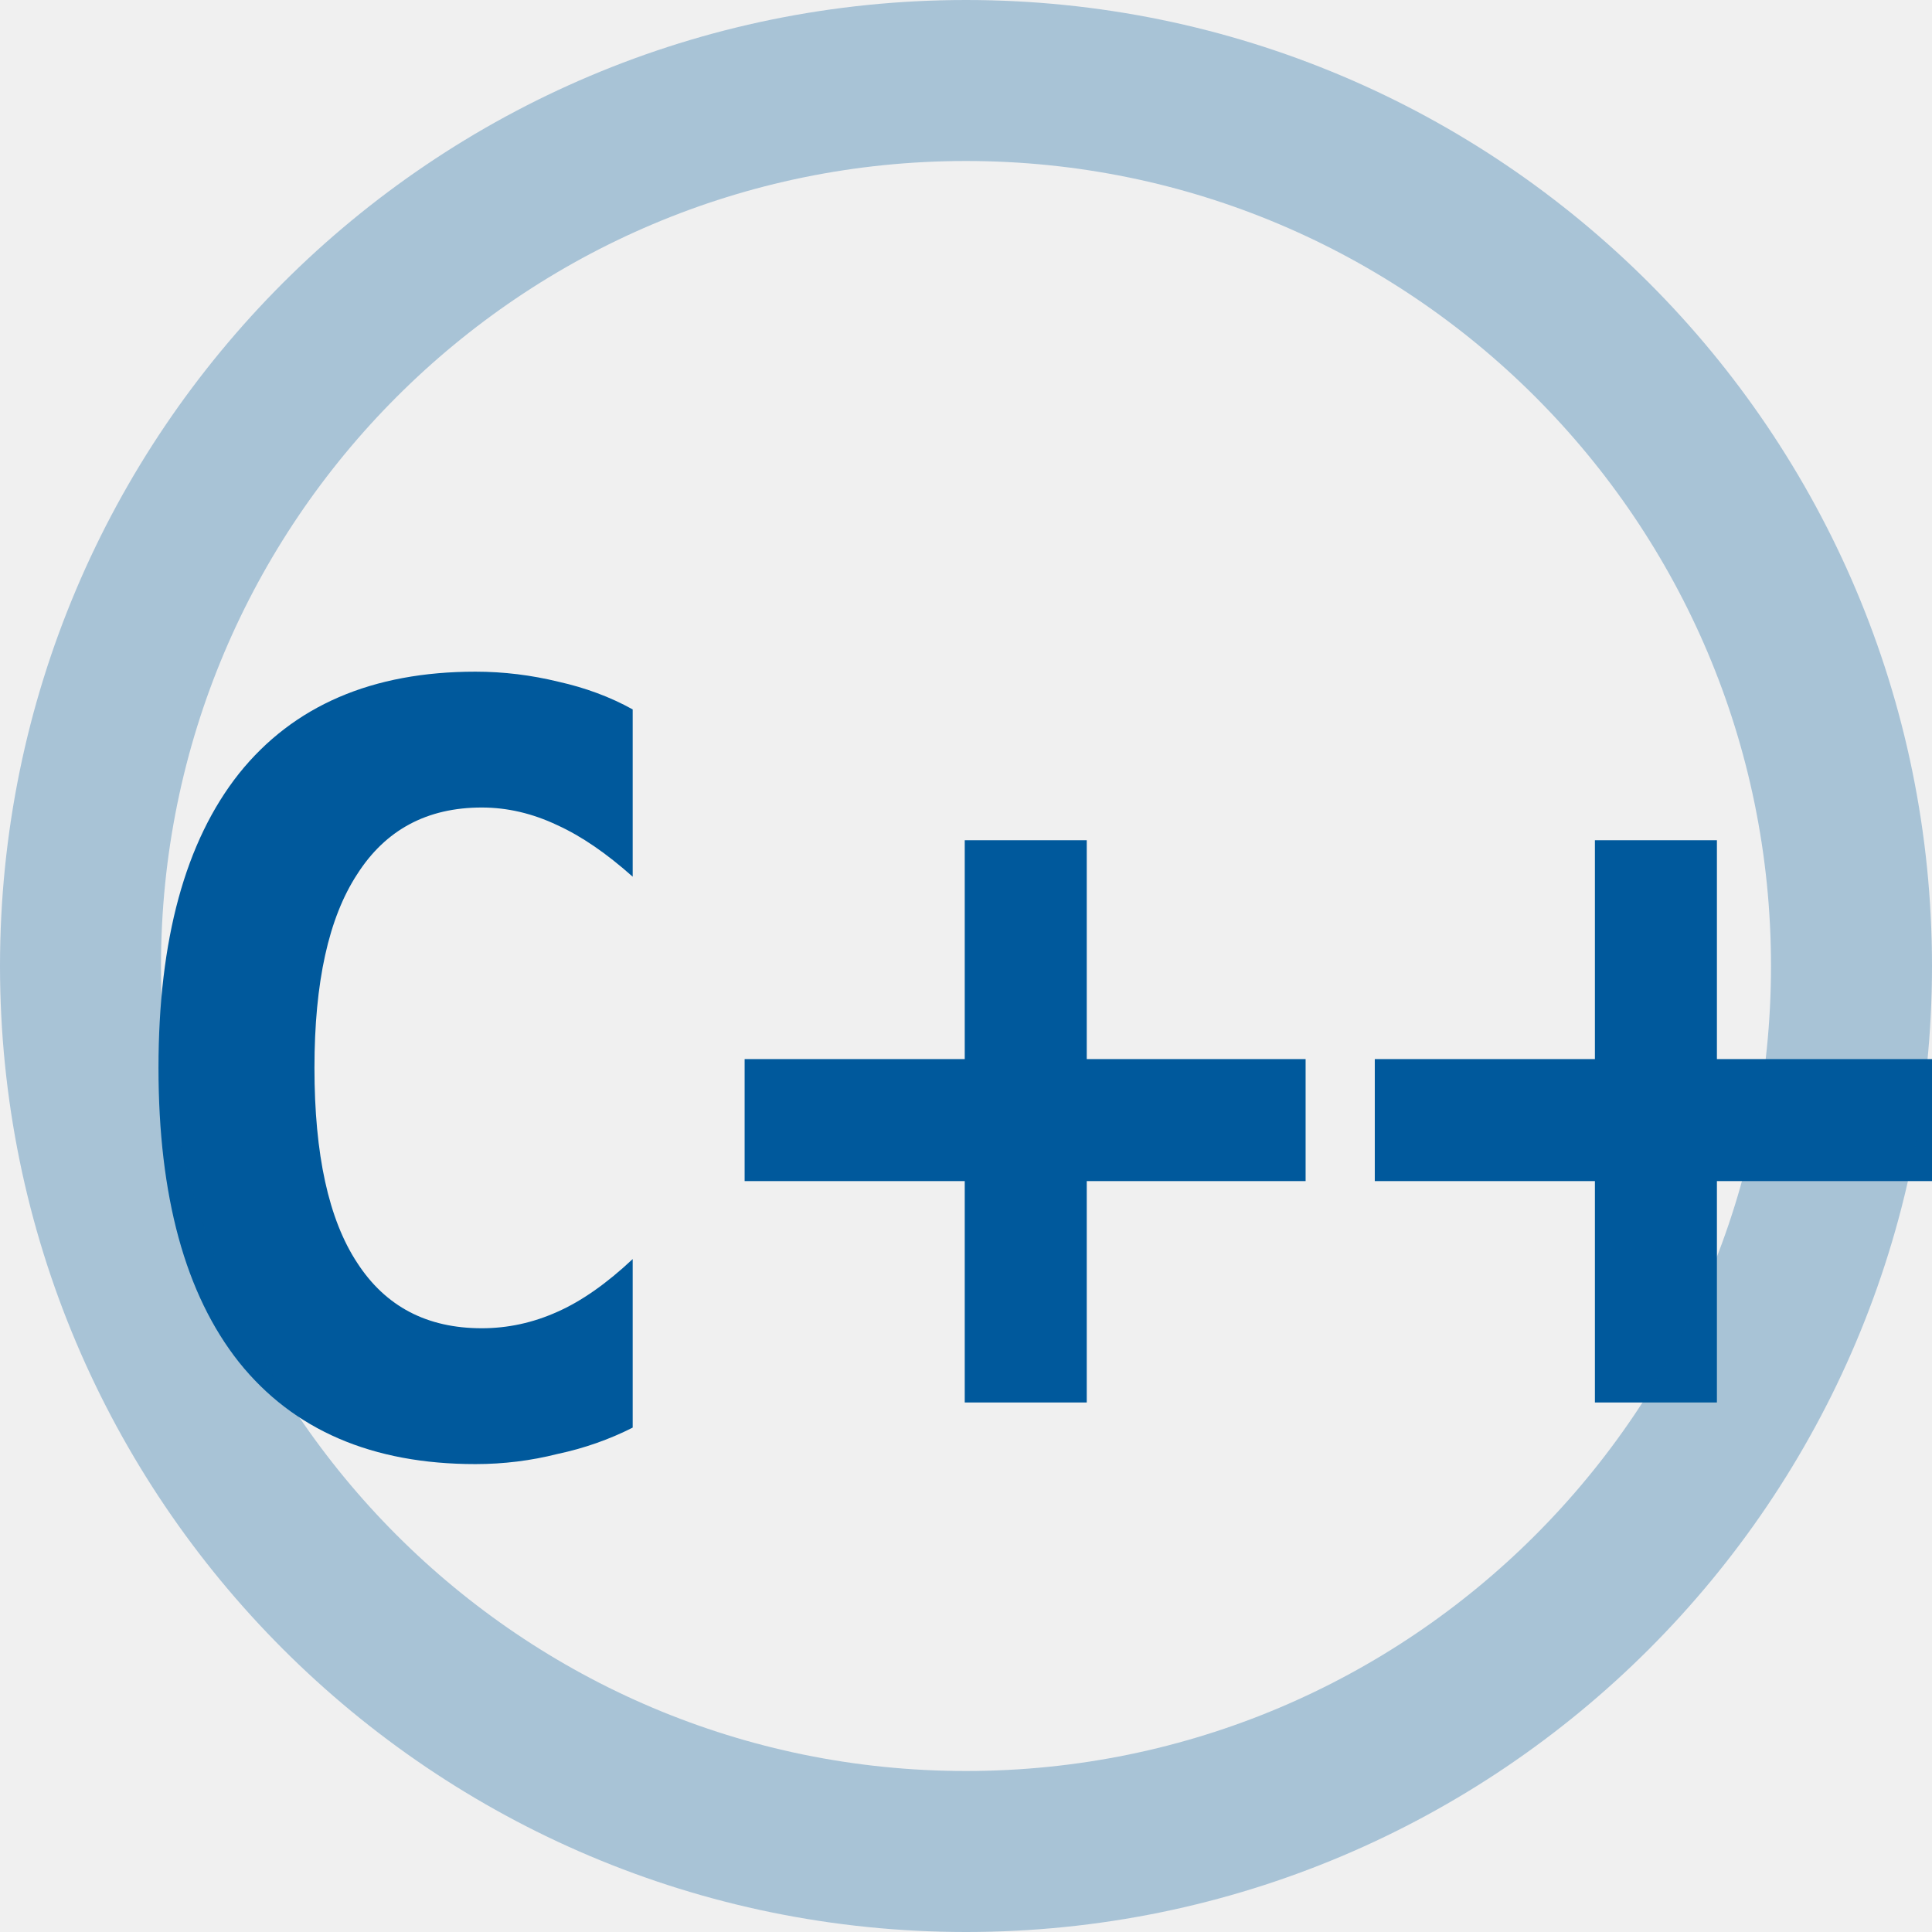
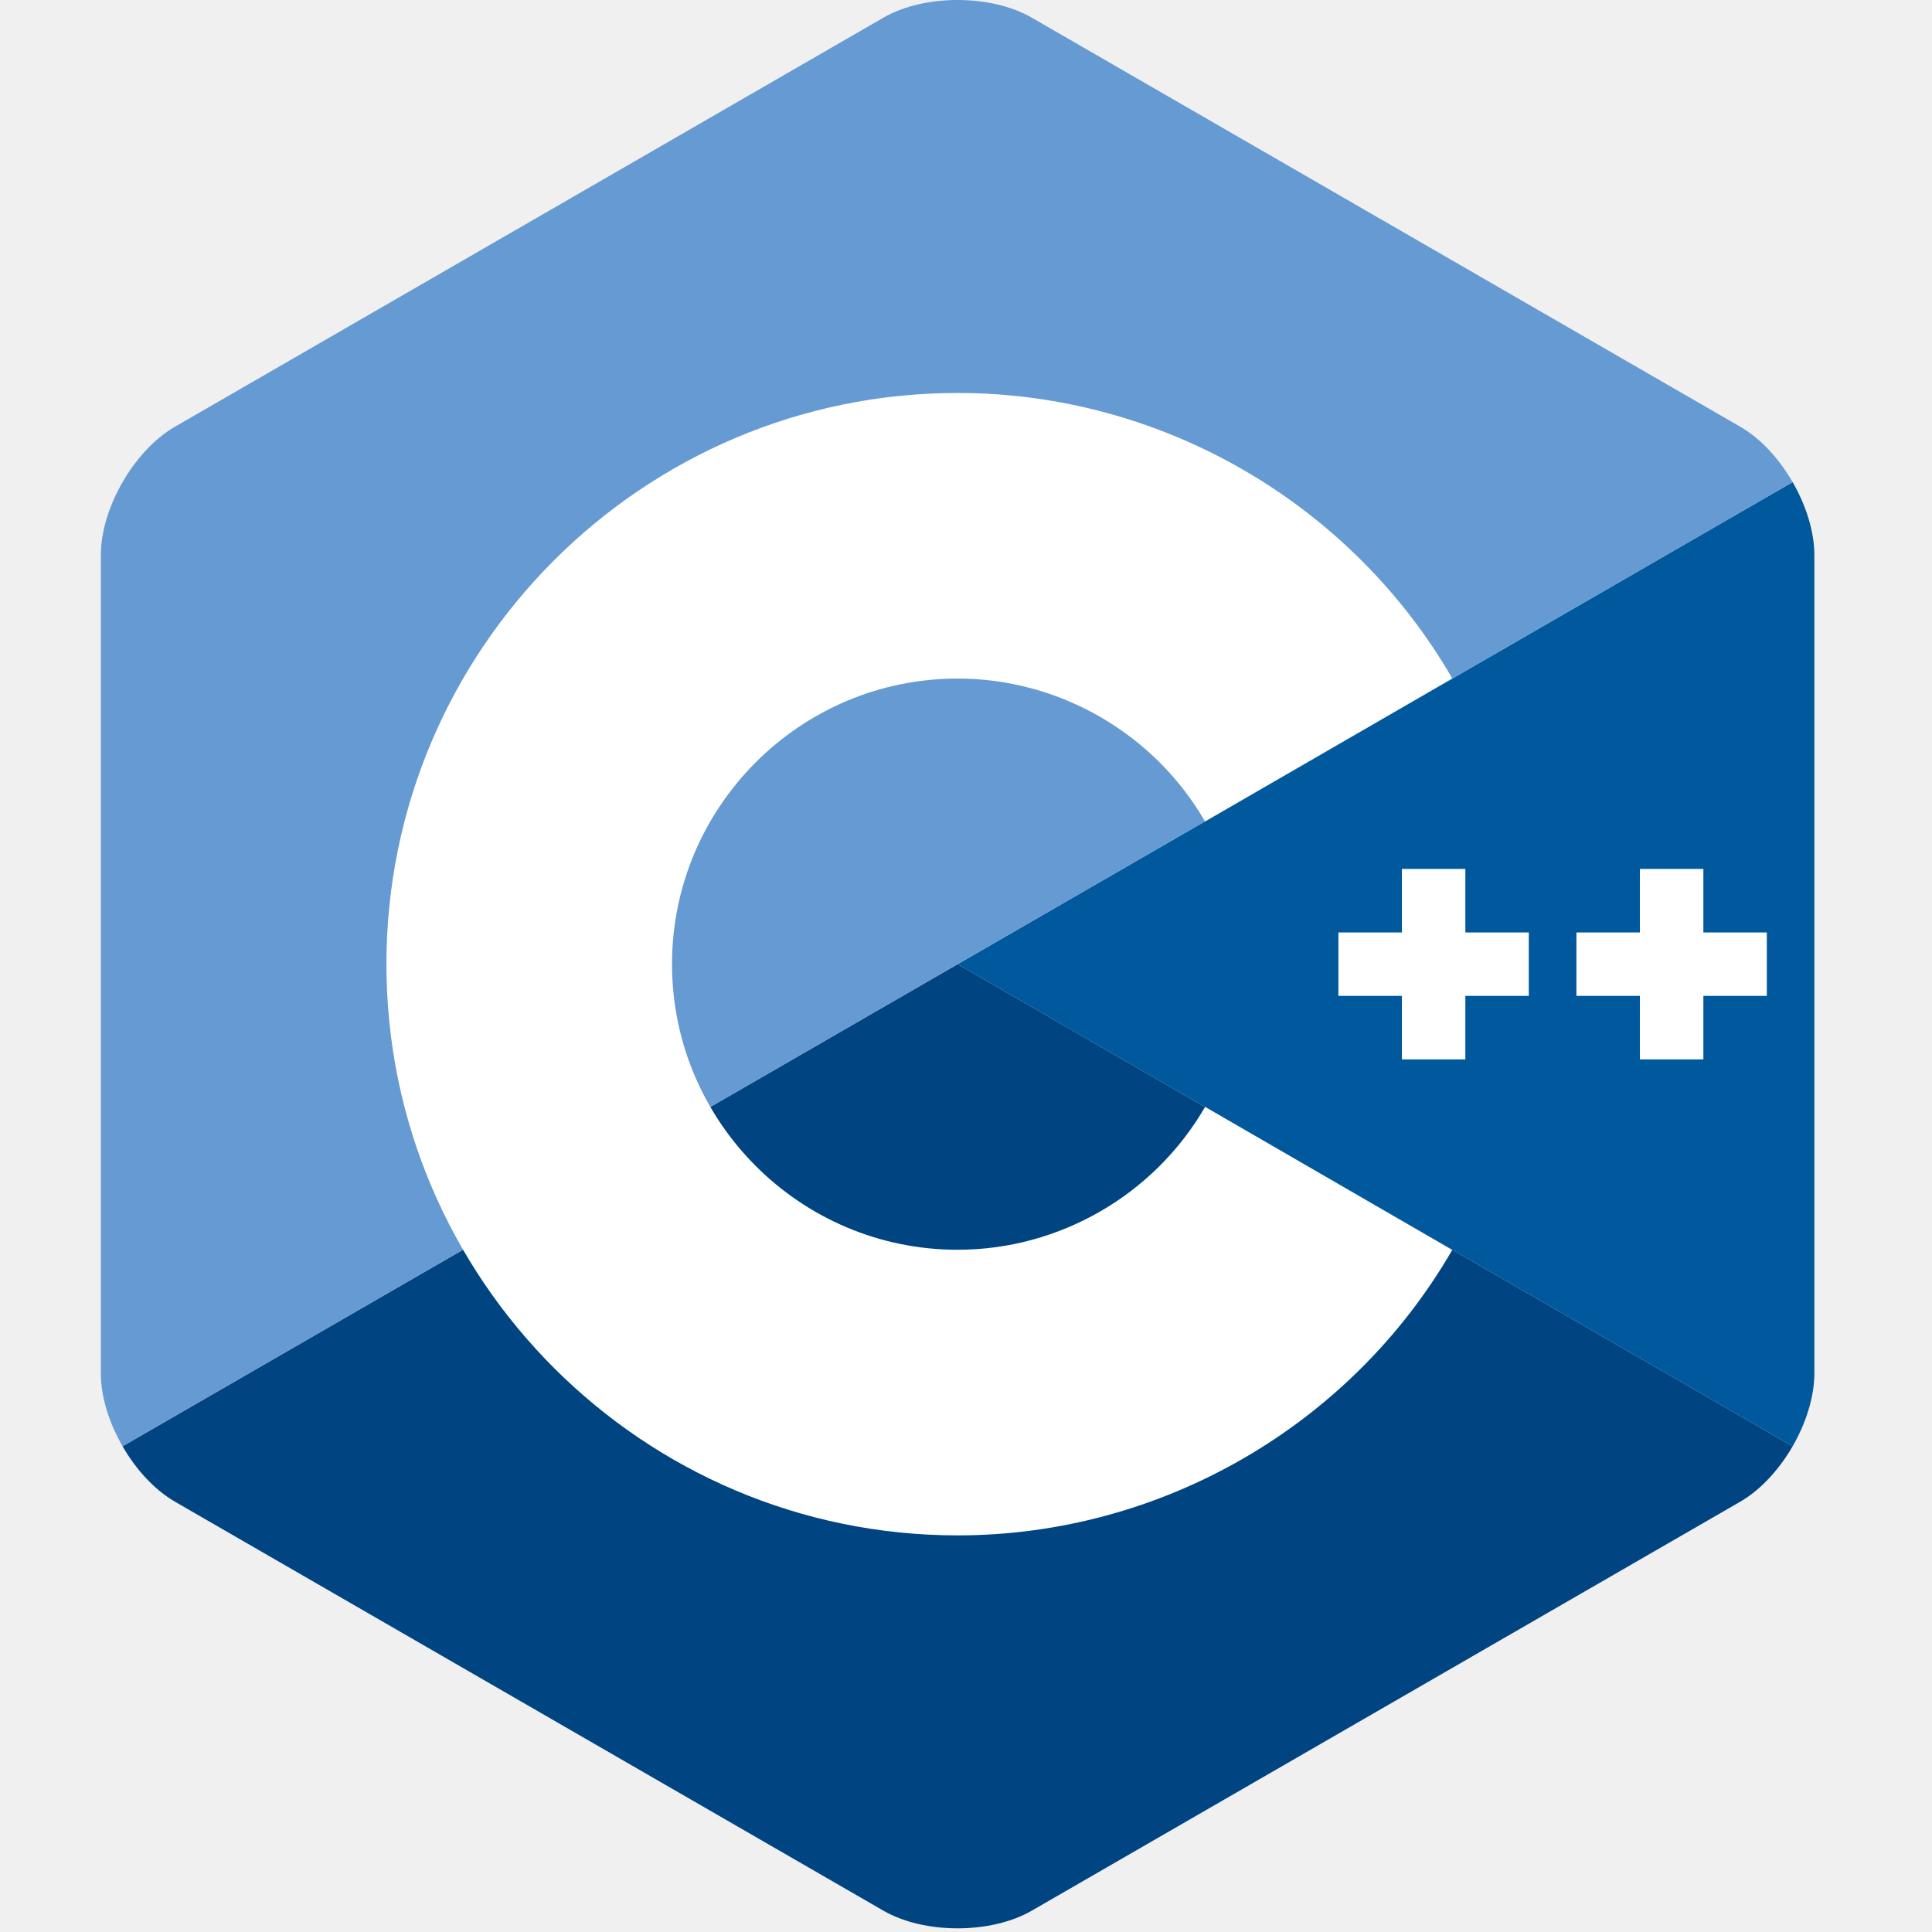
- <svg xmlns="http://www.w3.org/2000/svg" viewBox="0 0 24 24">
-   <text x="1" y="18" font-size="13" font-weight="900" fill="#00599C" font-family="monospace">C++</text>
-   <circle cx="12" cy="12" r="11" stroke="#00599C" stroke-width="2" fill="none" opacity="0.3" />
+ <svg xmlns="http://www.w3.org/2000/svg" viewBox="0 0 128 128">
+   <path fill="#00599c" d="M118.766 95.82c.89-1.543 1.441-3.28 1.441-4.843V36.78c0-1.558-.55-3.297-1.441-4.84l-55.32 31.94Zm0 0" />
+   <path fill="#004482" d="m68.36 126.586 46.933-27.094c1.352-.781 2.582-2.129 3.473-3.672l-55.32-31.94L8.12 95.82c.89 1.543 2.121 2.89 3.473 3.672l46.933 27.094c2.703 1.562 7.13 1.562 9.832 0Zm0 0" />
+   <path fill="#659ad2" d="M118.766 31.941c-.891-1.546-2.121-2.894-3.473-3.671L68.359 1.172c-2.703-1.563-7.129-1.563-9.832 0L11.594 28.27C8.89 29.828 6.68 33.66 6.68 36.78v54.196c0 1.562.55 3.3 1.441 4.843L63.445 63.88Zm0 0" />
+   <path fill="#fff" d="M63.445 26.035c-20.867 0-37.843 16.977-37.843 37.844s16.976 37.844 37.843 37.844c13.465 0 26.024-7.247 32.77-18.91L79.84 73.335c-3.38 5.84-9.66 9.465-16.395 9.465-10.433 0-18.922-8.488-18.922-18.922 0-10.434 8.49-18.922 18.922-18.922 6.73 0 13.017 3.629 16.39 9.465l16.38-9.477c-6.75-11.664-19.305-18.91-32.77-18.91zM92.88 57.57v4.207h-4.207v4.203h4.207v4.207h4.203V65.98h4.203v-4.203h-4.203V57.57H92.88zm15.766 0v4.207h-4.204v4.203h4.204v4.207h4.207V65.98h4.203v-4.203h-4.203V57.57h-4.207z" />
</svg>
